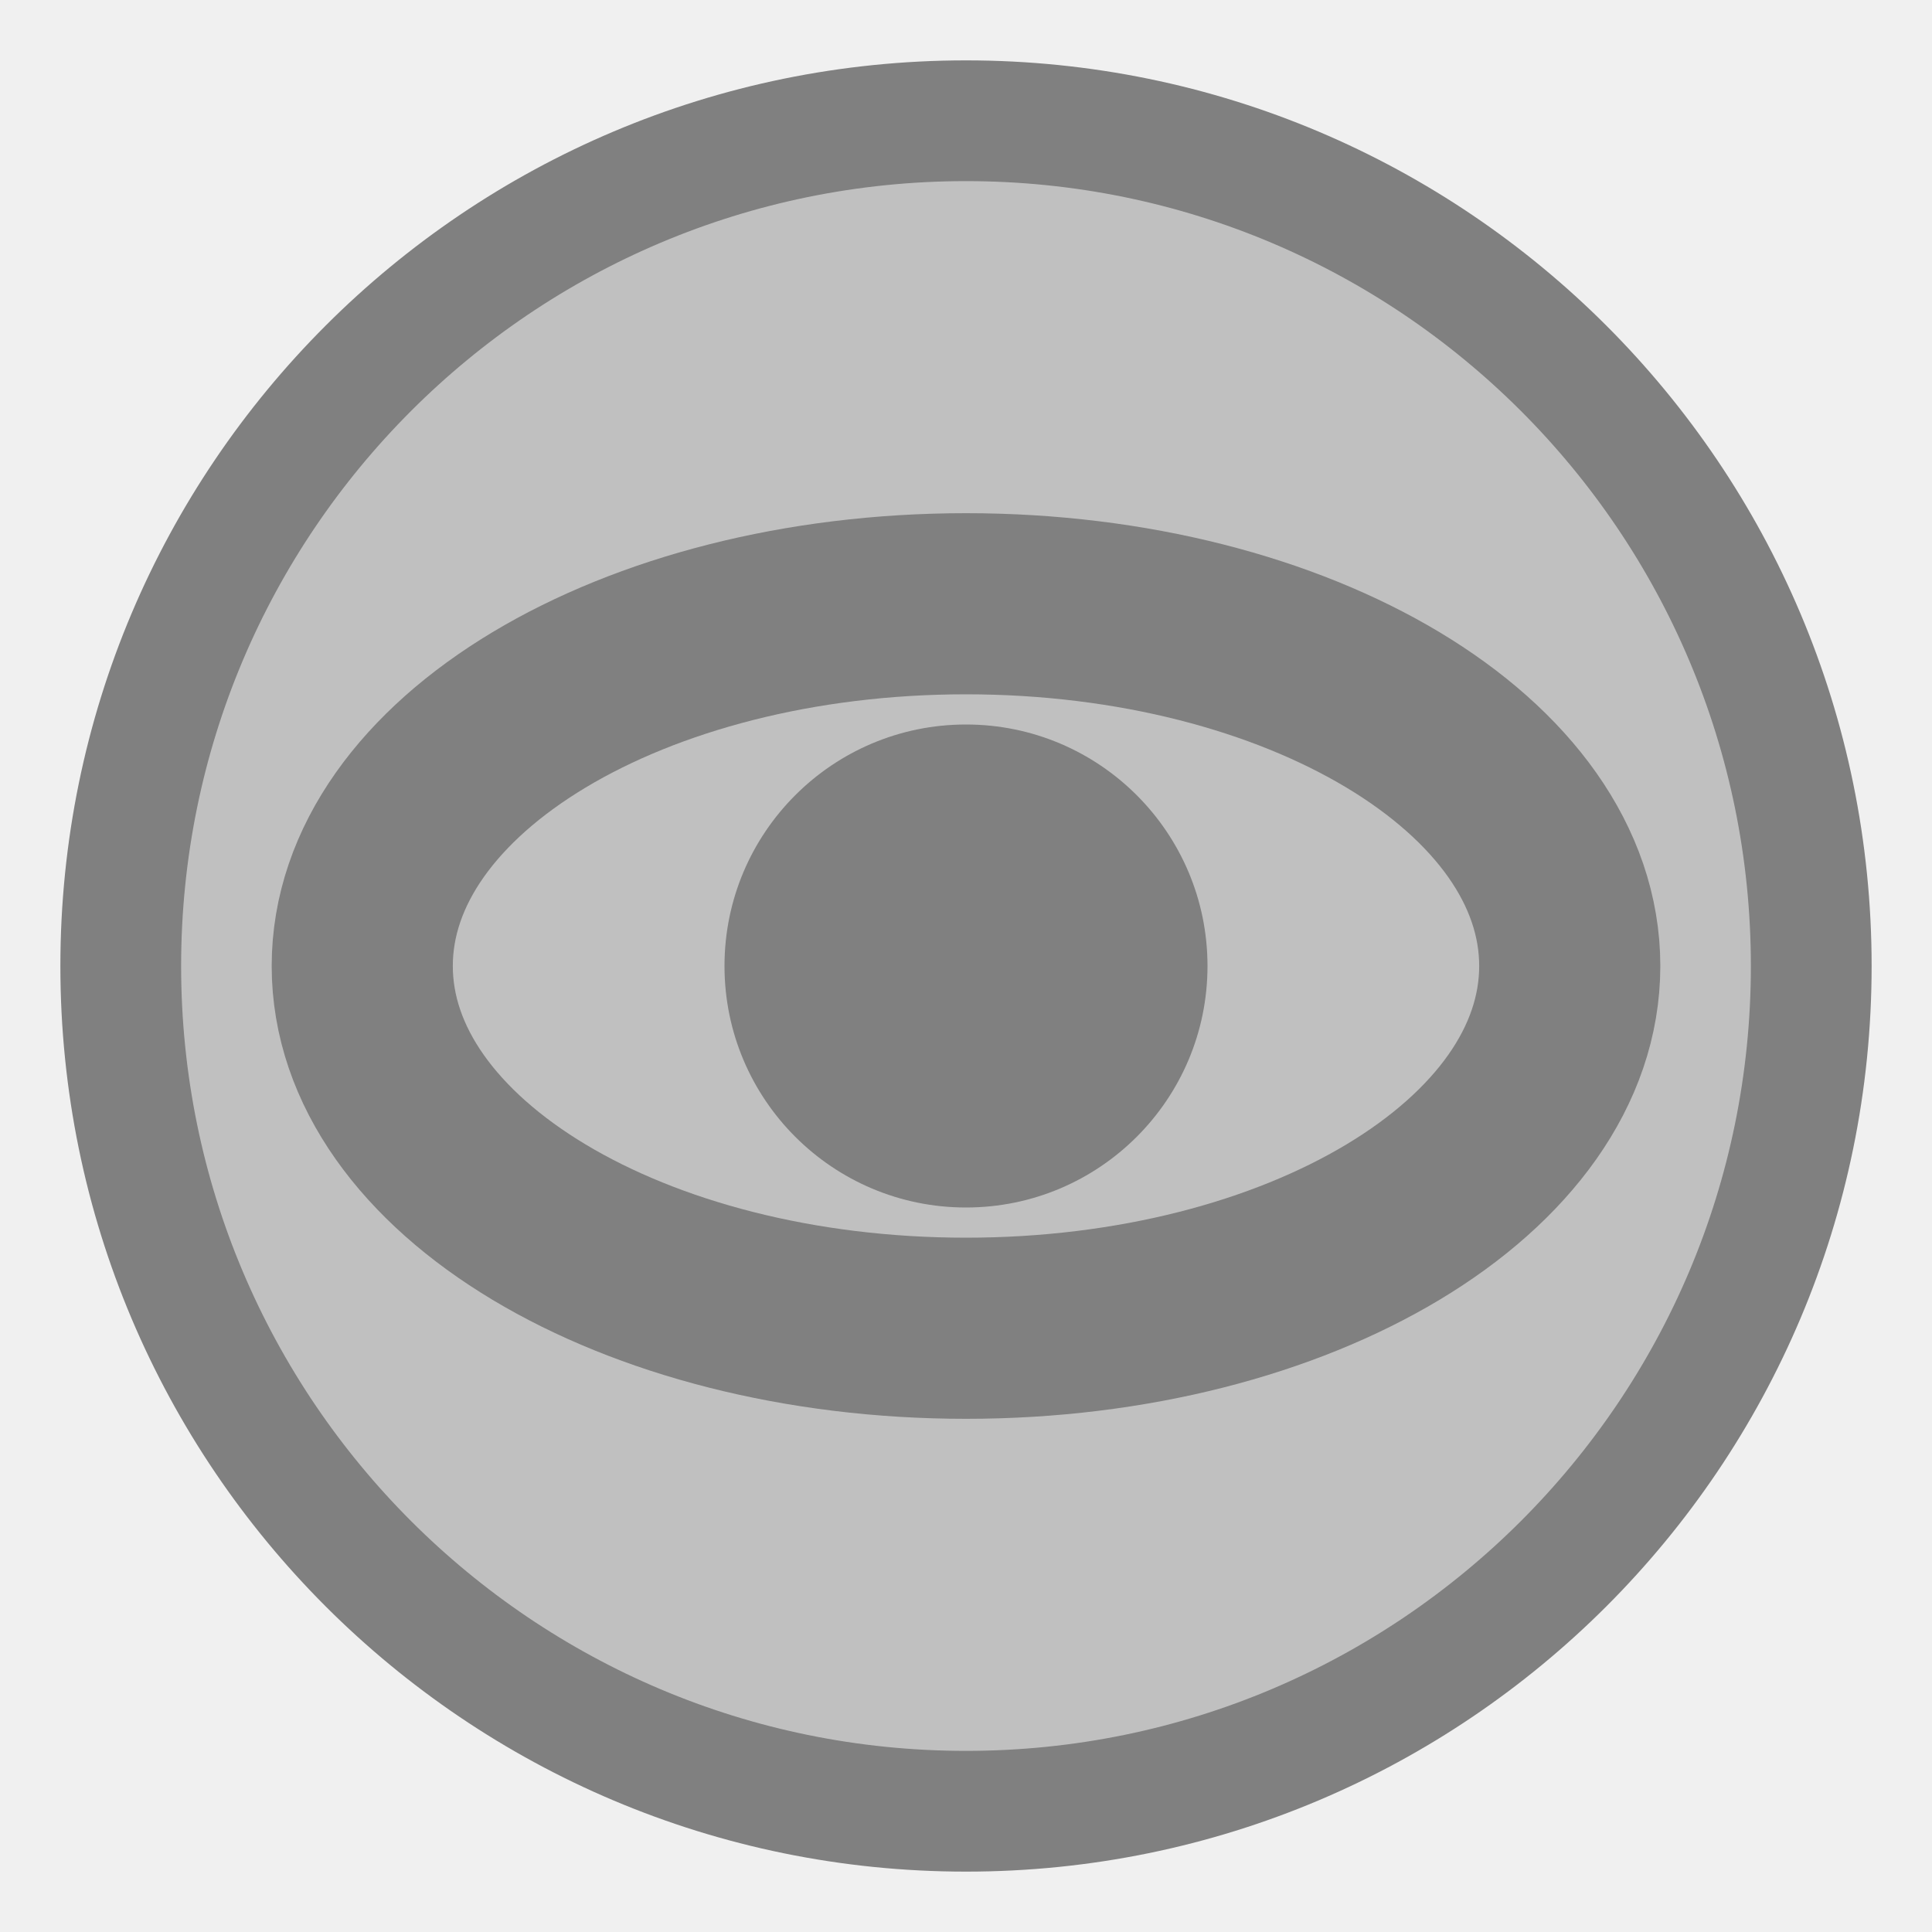
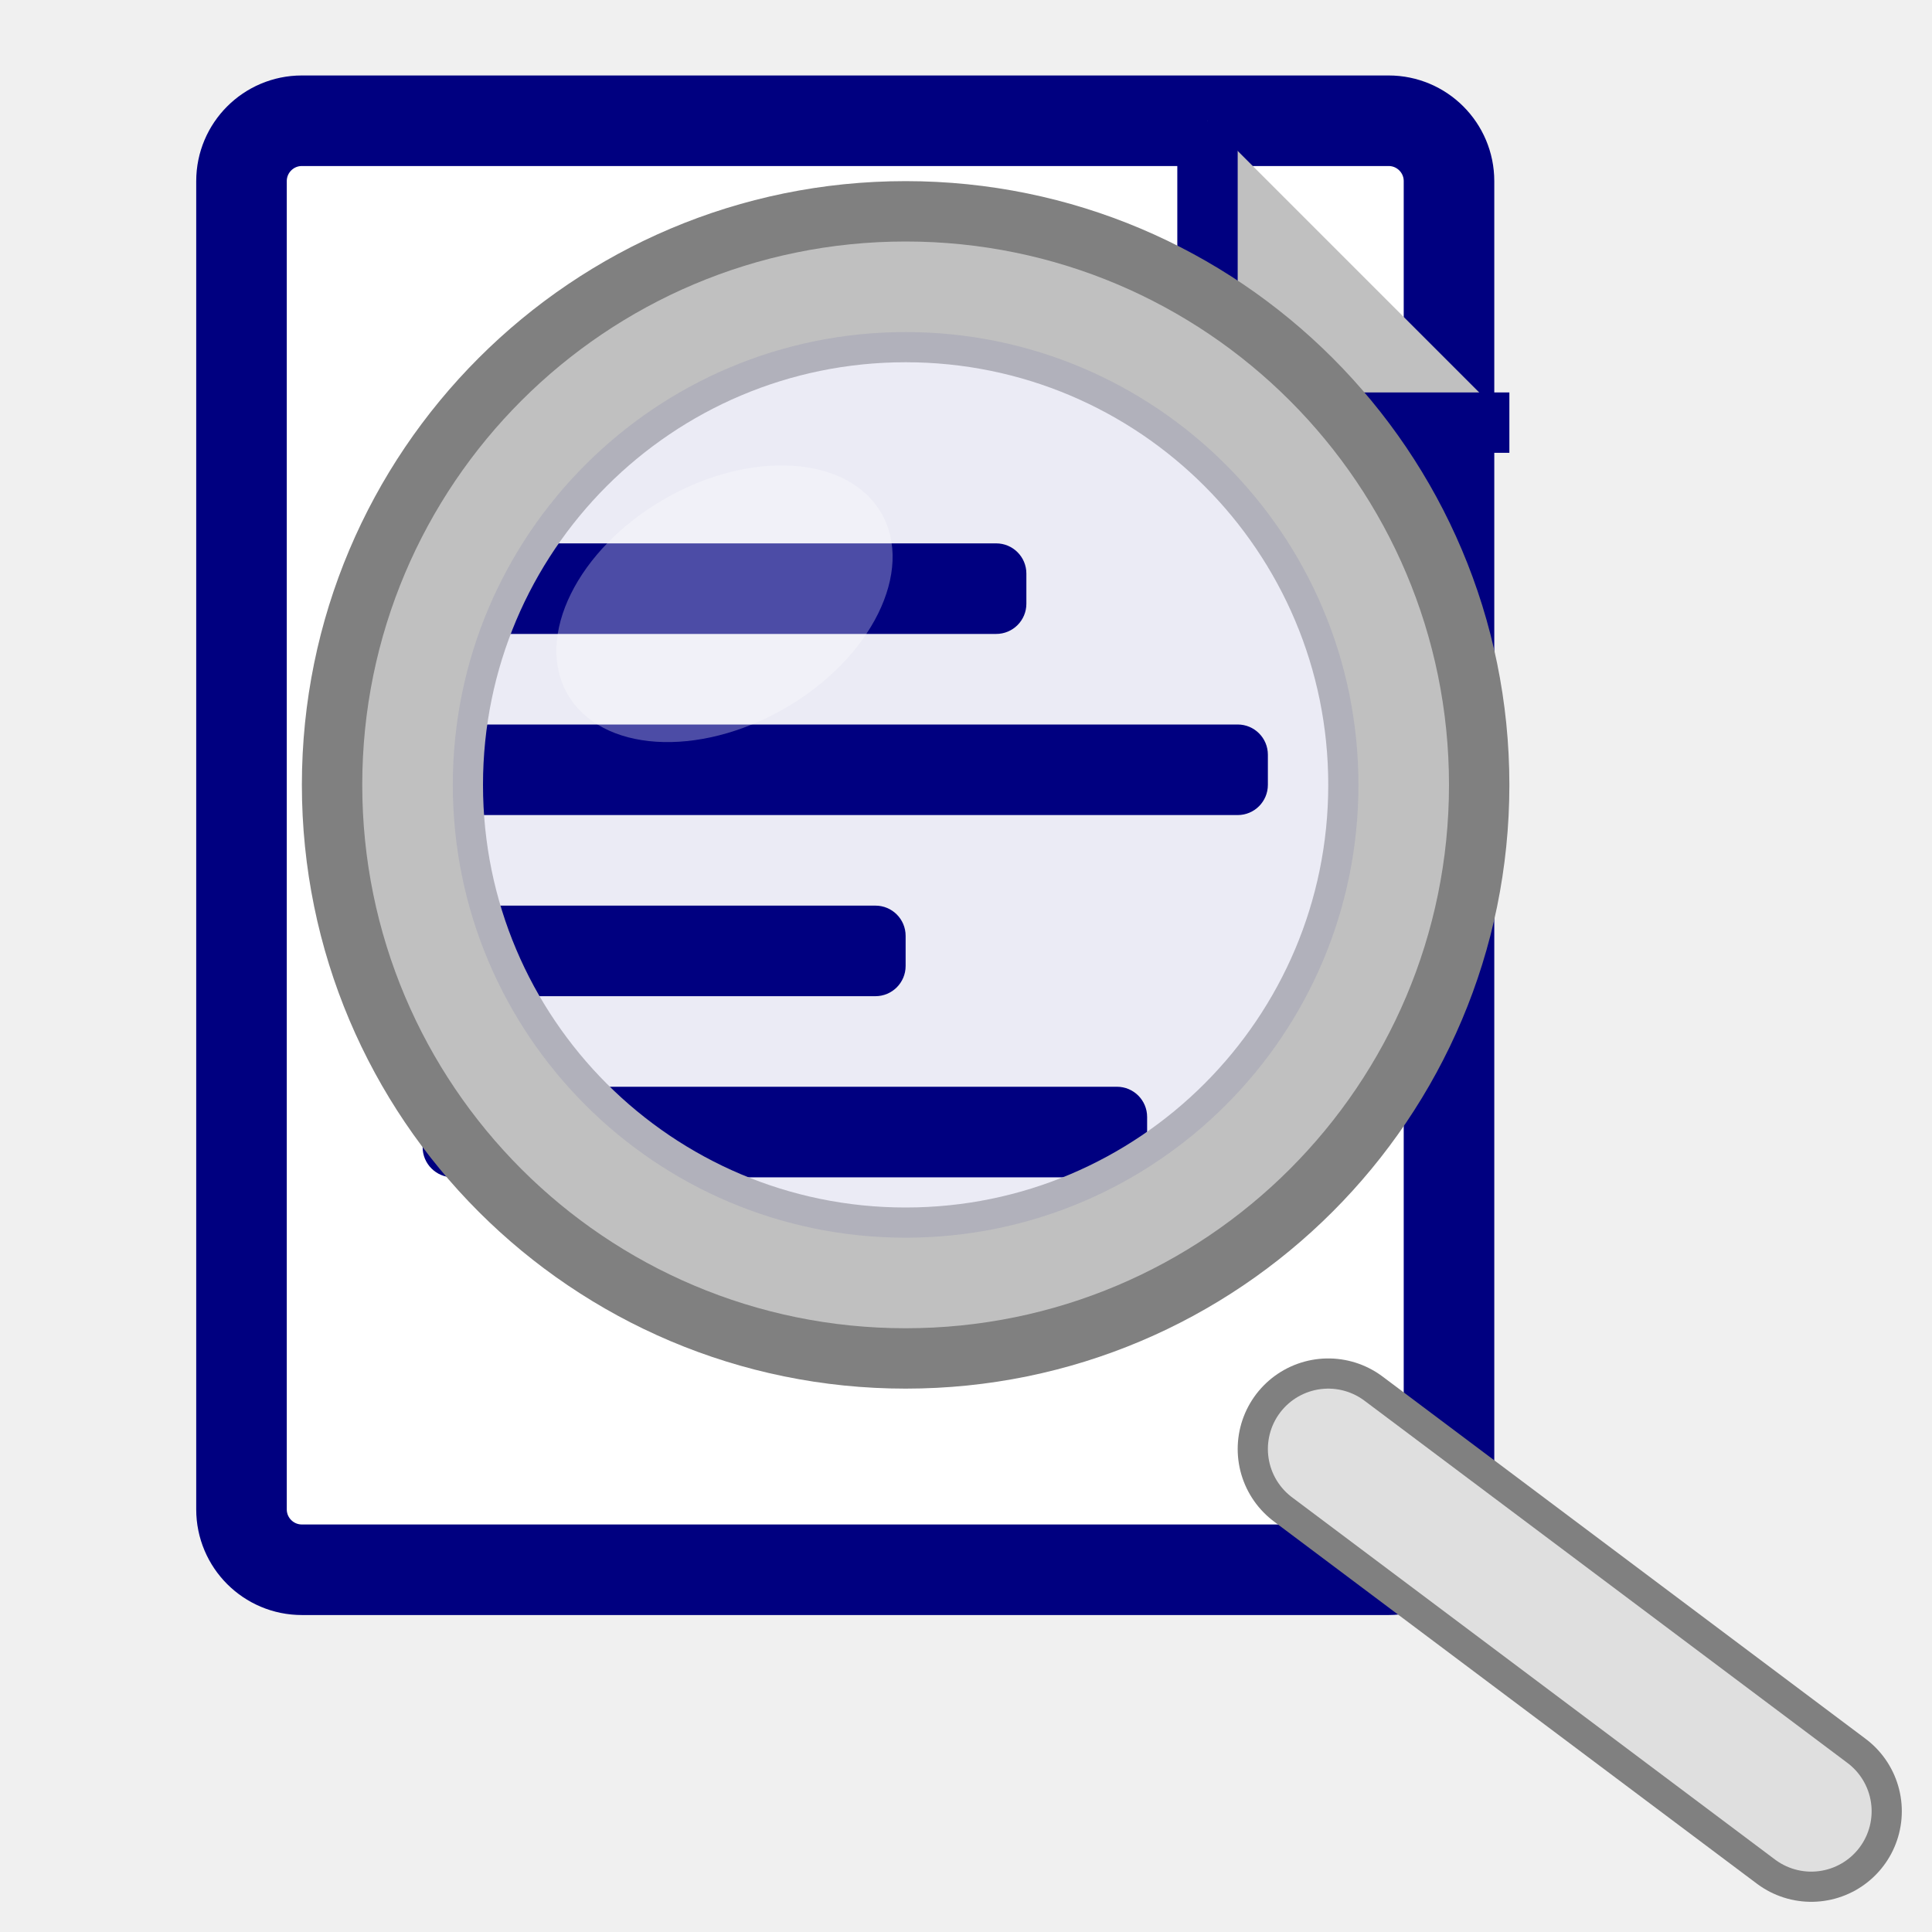
- <svg xmlns="http://www.w3.org/2000/svg" width="16" height="16" viewBox="0 0 16 16">
-   <circle cx="8" cy="8" r="7" fill="#c0c0c0" stroke="#808080" />
-   <ellipse cx="8" cy="8" rx="5" ry="3" fill="none" stroke="#808080" stroke-width="1.5" />
-   <circle cx="8" cy="8" r="2" fill="#808080" />
+ <svg xmlns="http://www.w3.org/2000/svg" width="32" height="32" viewBox="0 0 32 32">
+   <rect x="4" y="2" width="20" height="24" rx="1" fill="#ffffff" stroke="#000080" stroke-width="1.5" />
+   <path d="M20 2v5h5" fill="#c0c0c0" stroke="#000080" stroke-width="1" />
+   <rect x="7" y="9" width="10" height="1.5" rx="0.5" fill="#000080" />
+   <rect x="7" y="12" width="14" height="1.5" rx="0.5" fill="#000080" />
+   <rect x="7" y="15" width="8" height="1.5" rx="0.5" fill="#000080" />
+   <rect x="7" y="18" width="12" height="1.5" rx="0.5" fill="#000080" />
+   <line x1="22" y1="24" x2="30" y2="30" stroke="#808080" stroke-width="3" stroke-linecap="round" />
+   <line x1="22" y1="24" x2="30" y2="30" stroke="#dfdfdf" stroke-width="2" stroke-linecap="round" />
+   <circle cx="15" cy="13" r="9" fill="none" stroke="#808080" stroke-width="2" />
+   <circle cx="15" cy="13" r="8" fill="none" stroke="#c0c0c0" stroke-width="2" />
+   <circle cx="15" cy="13" r="7.5" fill="#000080" opacity="0.08" />
+   <ellipse cx="12" cy="10" rx="3" ry="2" fill="#ffffff" opacity="0.3" transform="rotate(-30 12 10)" />
</svg>
